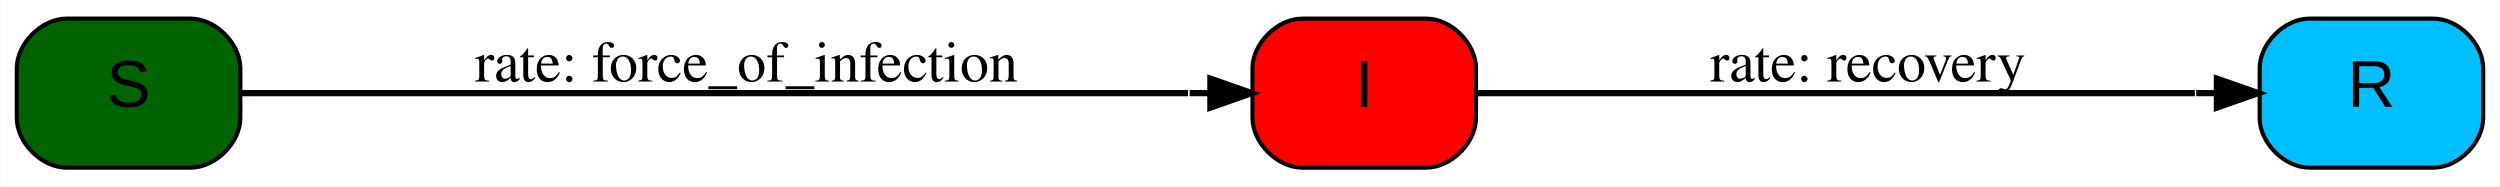
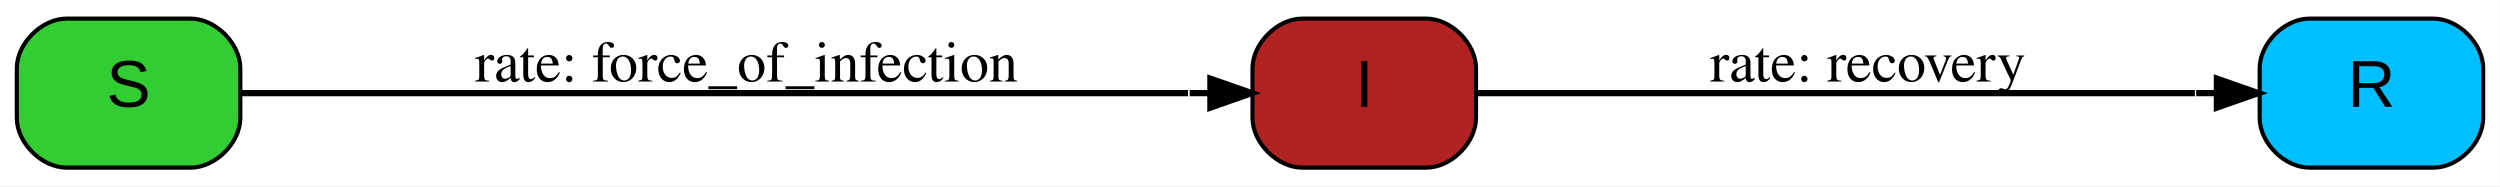
<svg xmlns="http://www.w3.org/2000/svg" xmlns:xlink="http://www.w3.org/1999/xlink" width="604pt" height="45pt" viewBox="0.00 0.00 603.88 45.00">
  <g id="graph0" class="graph" transform="scale(1 1) rotate(0) translate(4 41)">
    <polygon fill="#ffffff" stroke="transparent" points="-4,4 -4,-41 599.877,-41 599.877,4 -4,4" />
    <g id="node1" class="node">
      <g id="a_node1">
        <a xlink:title="S (Susceptible):&#10; suceptible of becoming infected">
-           <path fill="#006400" stroke="#000000" d="M12,-.5C12,-.5 42,-.5 42,-.5 48,-.5 54,-6.5 54,-12.5 54,-12.5 54,-24.5 54,-24.5 54,-30.5 48,-36.5 42,-36.5 42,-36.5 12,-36.5 12,-36.5 6,-36.5 0,-30.5 0,-24.5 0,-24.5 0,-12.5 0,-12.5 0,-6.5 6,-.5 12,-.5" />
+           <path fill="#32cd32" stroke="#000000" d="M12,-.5C12,-.5 42,-.5 42,-.5 48,-.5 54,-6.5 54,-12.5 54,-12.5 54,-24.5 54,-24.5 54,-30.5 48,-36.5 42,-36.5 42,-36.5 12,-36.5 12,-36.5 6,-36.5 0,-30.5 0,-24.5 0,-24.5 0,-12.5 0,-12.5 0,-6.5 6,-.5 12,-.5" />
          <text text-anchor="middle" x="27" y="-15.2" font-family="Arial" font-size="16.00" fill="#000000">S</text>
        </a>
      </g>
    </g>
    <g id="node2" class="node">
      <g id="a_node2">
        <a xlink:title="I (Infectious):&#10; infected and able to transmit the disease">
-           <path fill="#ff0000" stroke="#000000" d="M310.542,-.5C310.542,-.5 340.542,-.5 340.542,-.5 346.542,-.5 352.542,-6.5 352.542,-12.5 352.542,-12.5 352.542,-24.5 352.542,-24.5 352.542,-30.5 346.542,-36.5 340.542,-36.5 340.542,-36.5 310.542,-36.5 310.542,-36.5 304.542,-36.5 298.542,-30.5 298.542,-24.5 298.542,-24.5 298.542,-12.5 298.542,-12.5 298.542,-6.5 304.542,-.5 310.542,-.5" />
+           <path fill="#b22222" stroke="#000000" d="M310.542,-.5C310.542,-.5 340.542,-.5 340.542,-.5 346.542,-.5 352.542,-6.5 352.542,-12.5 352.542,-12.5 352.542,-24.5 352.542,-24.5 352.542,-30.5 346.542,-36.5 340.542,-36.5 340.542,-36.5 310.542,-36.5 310.542,-36.5 304.542,-36.5 298.542,-30.5 298.542,-24.5 298.542,-24.5 298.542,-12.5 298.542,-12.5 298.542,-6.5 304.542,-.5 310.542,-.5" />
          <text text-anchor="middle" x="325.542" y="-15.2" font-family="Arial" font-size="16.00" fill="#000000">I</text>
        </a>
      </g>
    </g>
    <g id="edge2" class="edge">
      <path fill="none" stroke="#000000" stroke-width="1.5" d="M54.02,-18.5C106.065,-18.5 220.574,-18.5 282.971,-18.5" />
      <polygon fill="#000000" stroke="#000000" stroke-width="1.5" points="288.368,-22 298.368,-18.5 288.368,-15 288.368,-22" />
      <polyline fill="none" stroke="#000000" stroke-width="1.5" points="288.368,-18.5 283.368,-18.5 " />
      <g id="a_edge2-label">
        <a xlink:title="force_of_infection [parameter]:&#10; infection function assuming frequency dependence                        &#10; transmission_I * total_I / total_herd">
          <text text-anchor="middle" x="176.271" y="-21.3" font-family="Times" font-size="14.00" fill="#000000">rate: force_of_infection</text>
        </a>
      </g>
    </g>
    <g id="node3" class="node">
      <g id="a_node3">
        <a xlink:title="R (Resistant):&#10; healthy again and resistant to infection">
          <path fill="#00bfff" stroke="#000000" d="M553.877,-.5C553.877,-.5 583.877,-.5 583.877,-.5 589.877,-.5 595.877,-6.5 595.877,-12.5 595.877,-12.5 595.877,-24.5 595.877,-24.5 595.877,-30.5 589.877,-36.5 583.877,-36.5 583.877,-36.5 553.877,-36.5 553.877,-36.5 547.877,-36.5 541.877,-30.5 541.877,-24.5 541.877,-24.5 541.877,-12.5 541.877,-12.5 541.877,-6.5 547.877,-.5 553.877,-.5" />
          <text text-anchor="middle" x="568.877" y="-15.2" font-family="Arial" font-size="16.00" fill="#000000">R</text>
        </a>
      </g>
    </g>
    <g id="edge1" class="edge">
      <path fill="none" stroke="#000000" stroke-width="1.5" d="M352.983,-18.5C395.174,-18.5 476.316,-18.5 526.217,-18.5" />
      <polygon fill="#000000" stroke="#000000" stroke-width="1.5" points="531.537,-22 541.537,-18.5 531.537,-15 531.537,-22" />
      <polyline fill="none" stroke="#000000" stroke-width="1.5" points="531.537,-18.5 526.537,-18.5 " />
      <g id="a_edge1-label">
        <a xlink:title="recovery [parameter]:&#10; recovery rate (/day)                                                    &#10; 0.1">
          <text text-anchor="middle" x="447.209" y="-21.3" font-family="Times" font-size="14.00" fill="#000000">rate: recovery</text>
        </a>
      </g>
    </g>
  </g>
</svg>
